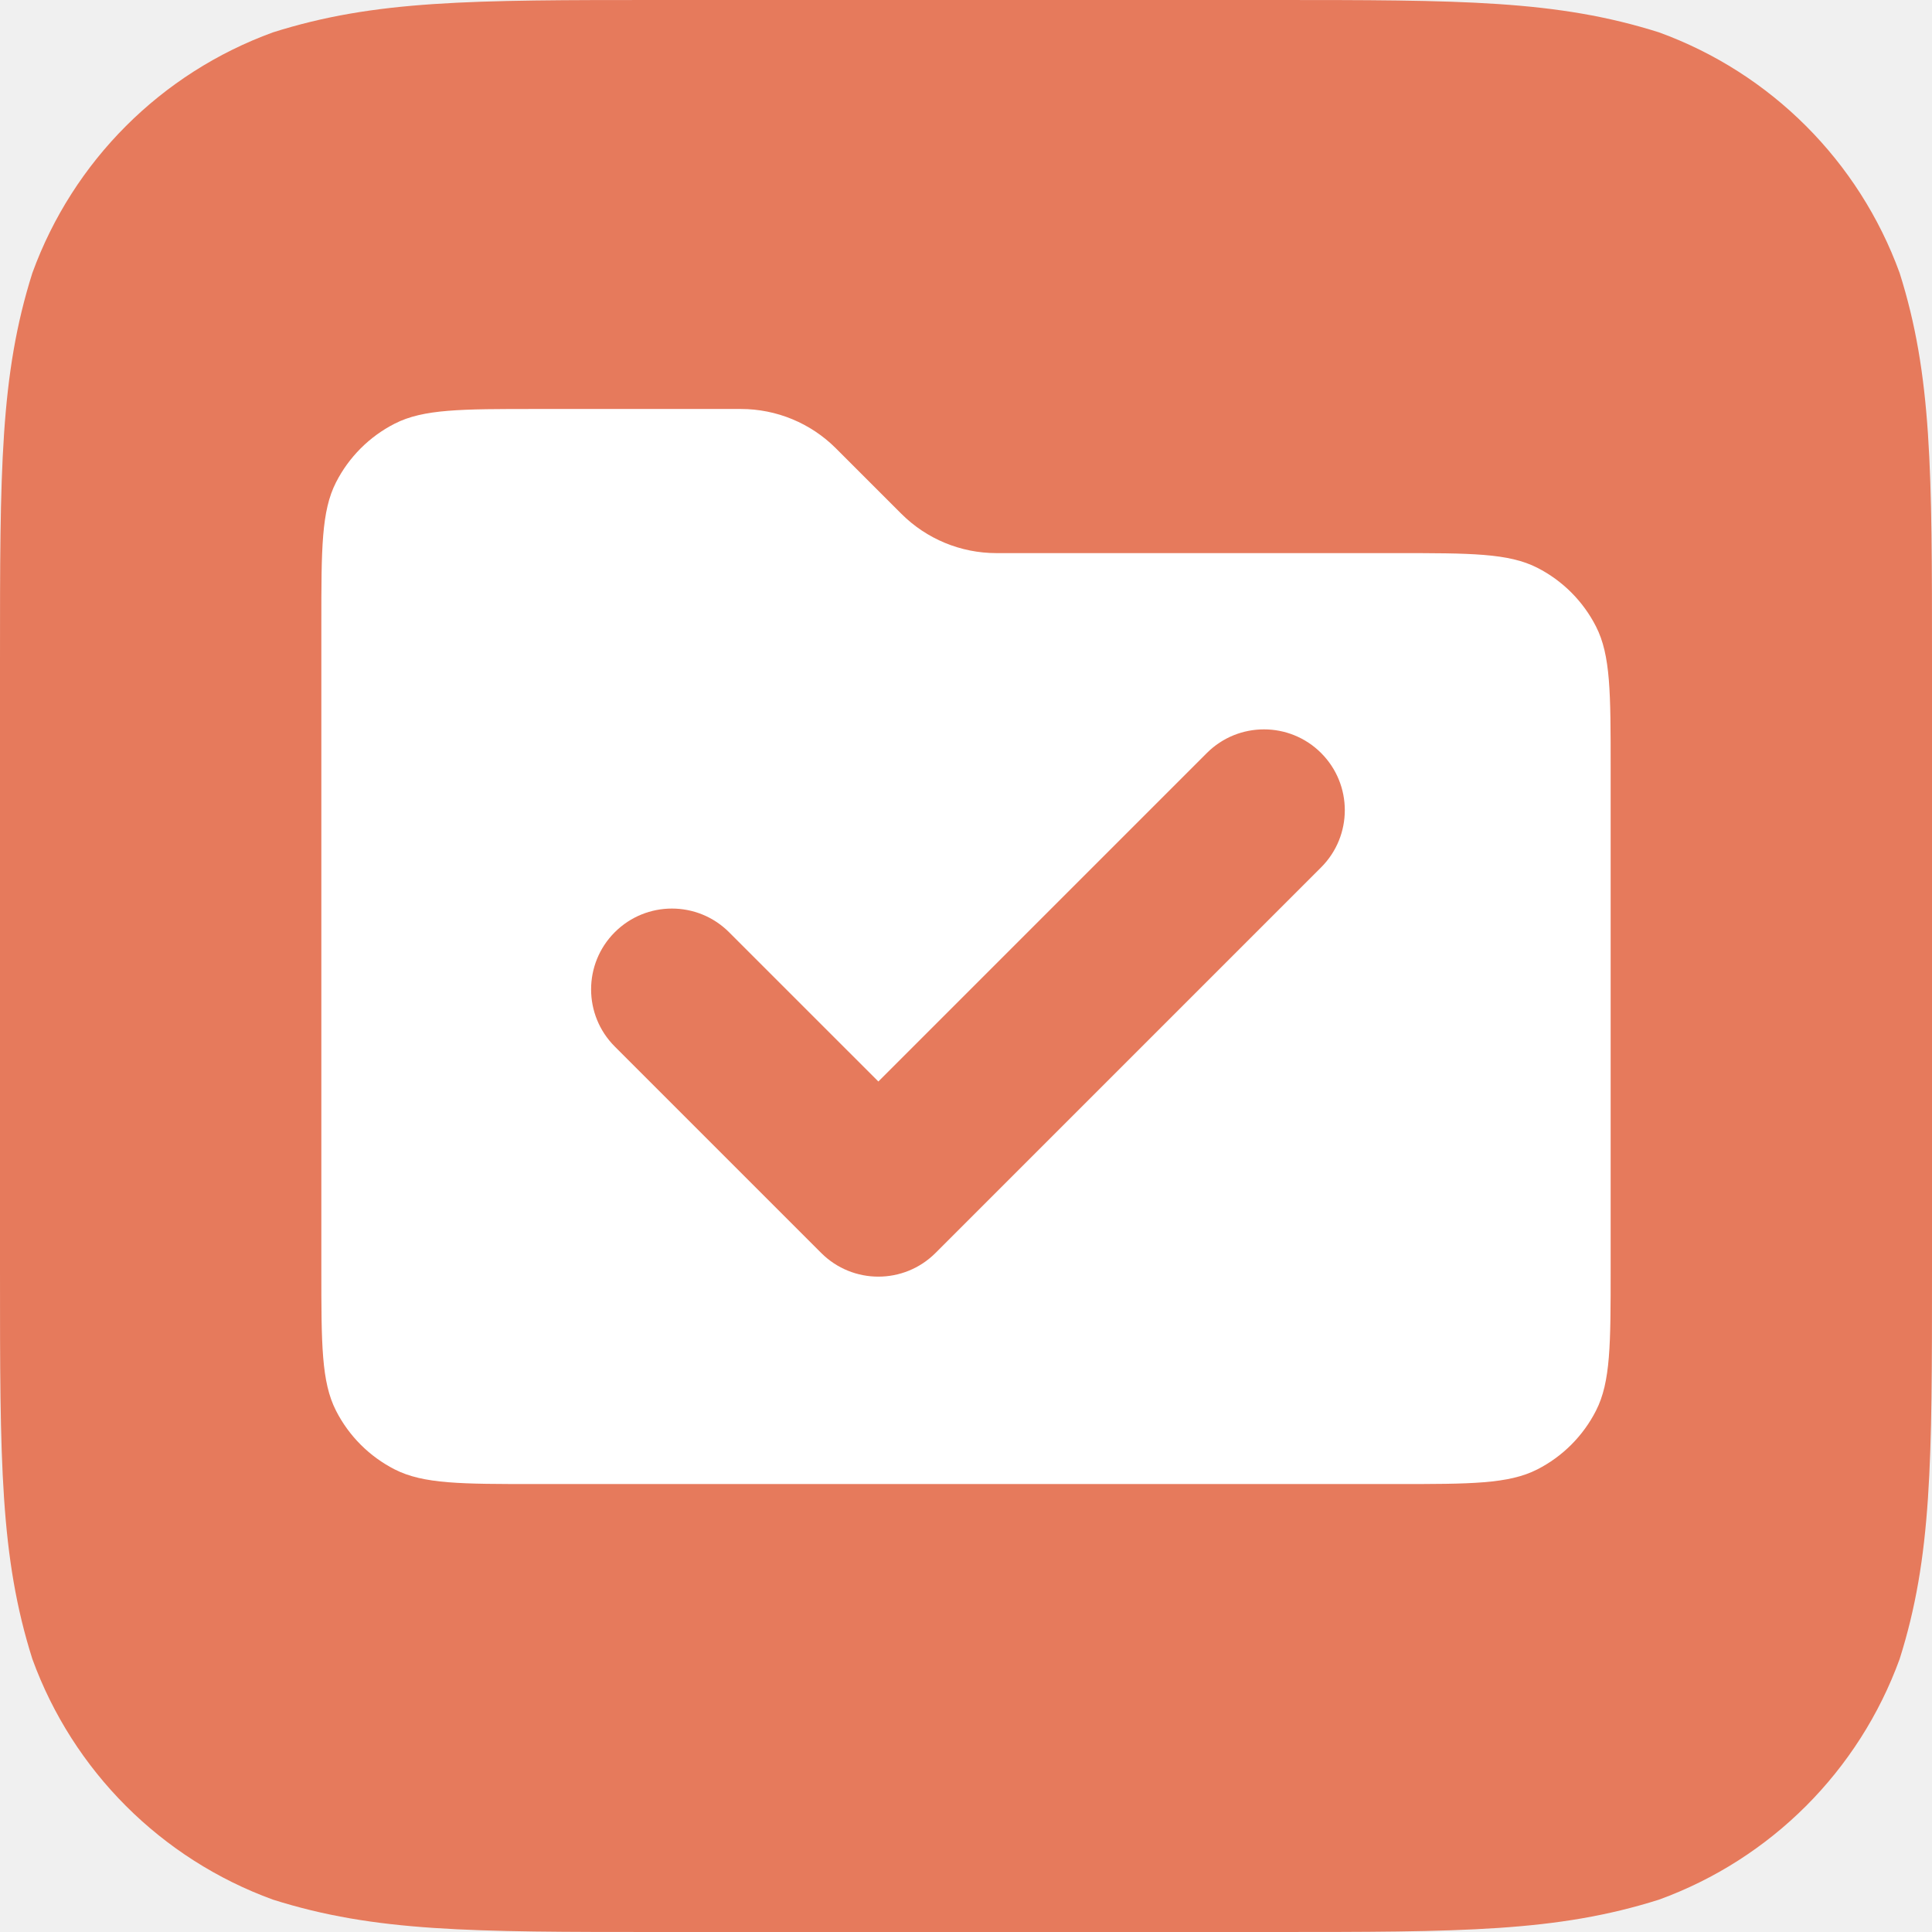
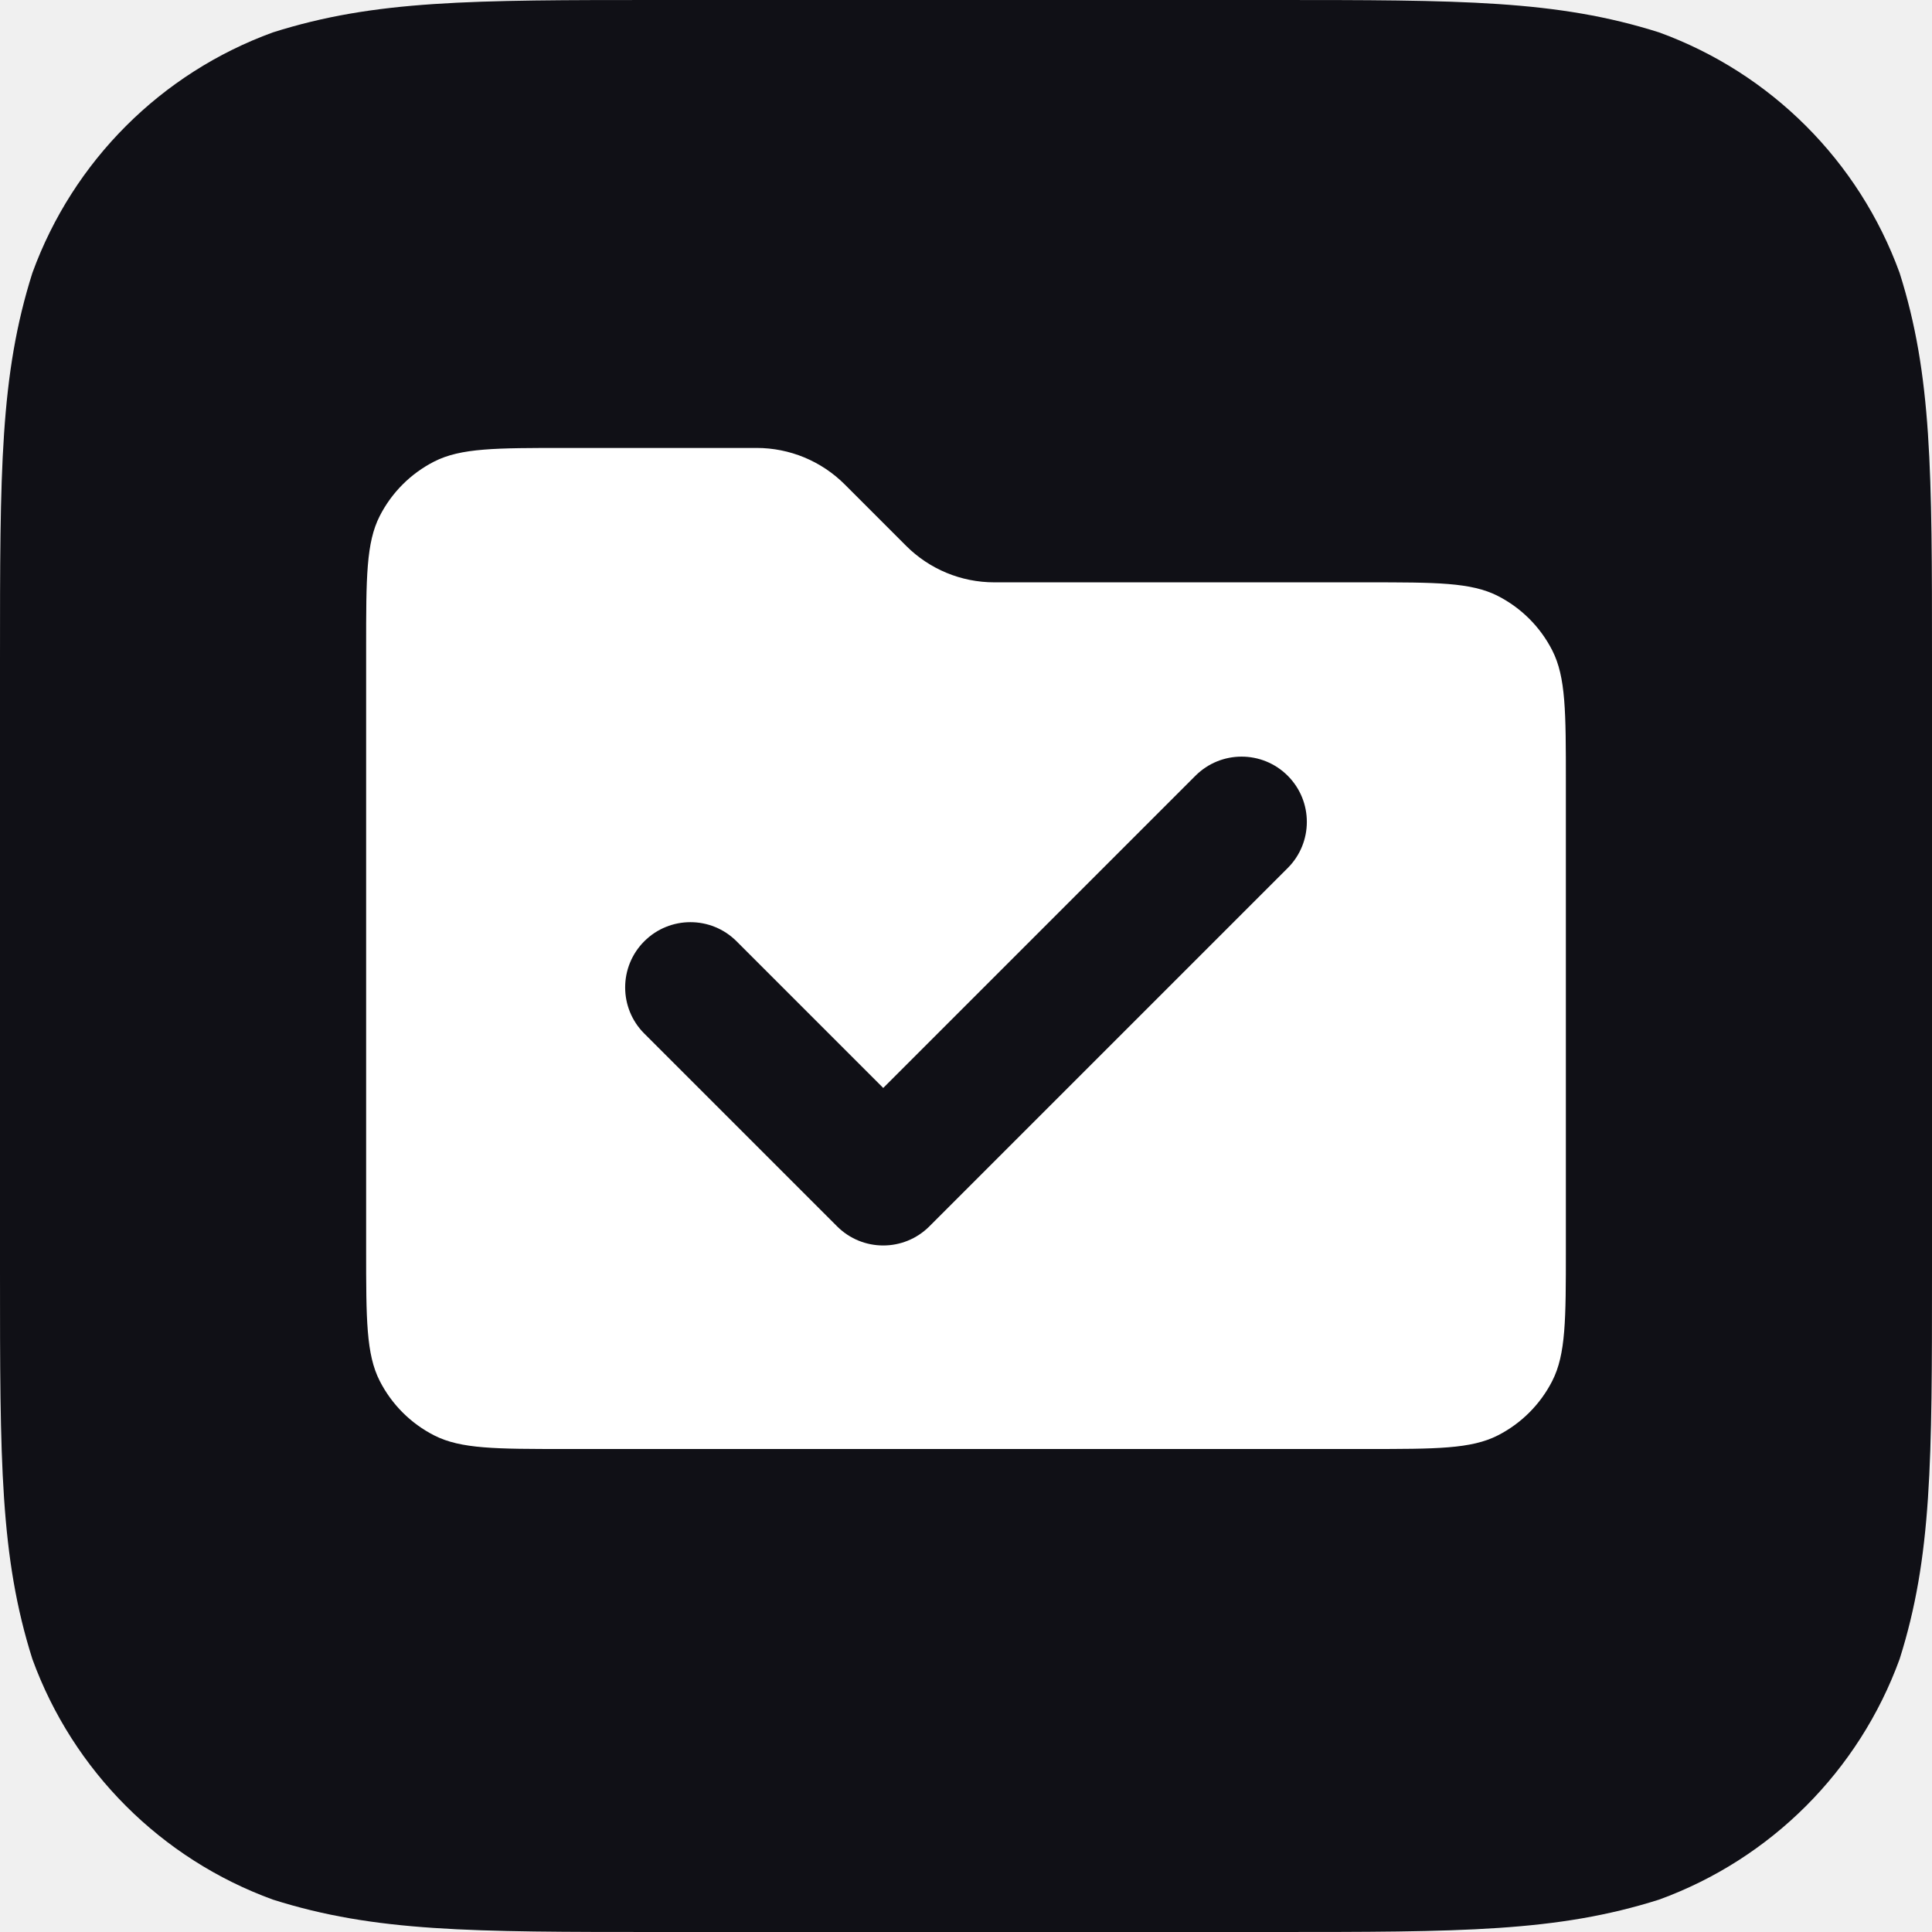
<svg xmlns="http://www.w3.org/2000/svg" viewBox="0 0 1024 1024" width="1024" height="1024">
-   <path fill="#E67A5C" d="M350.17 0L673.83 0C774.66 0 825.08 0 879.34 17.16C938.6 38.73 985.27 85.4 1006.84 144.66C1024 198.92 1024 249.34 1024 350.17L1024 673.83C1024 774.66 1024 825.08 1006.84 879.34C985.27 938.6 938.6 985.27 879.34 1006.84C825.08 1024 774.66 1024 673.83 1024L350.17 1024C249.34 1024 198.92 1024 144.66 1006.84C85.4 985.27 38.73 938.6 17.16 879.34C0 825.08 0 774.66 0 673.83L0 350.17C0 249.34 0 198.92 17.16 144.66C38.73 85.4 85.4 38.73 144.66 17.16C198.92 0 249.34 0 350.17 0Z" />
-   <path fill="#FFFFFF" fill-rule="evenodd" d="M284.28 216.77L392.69 216.77A71.23 71.23 0 0 1 443.06 237.64L477.72 272.3A71.23 71.23 0 0 0 528.08 293.16L739.72 293.16C779.61 293.16 799.55 293.16 814.79 300.92A71.23 71.23 0 0 1 845.91 332.05C853.68 347.29 853.68 367.23 853.68 407.12L853.68 672.62C853.68 712.51 853.68 732.45 845.91 747.69A71.23 71.23 0 0 1 814.79 778.82C799.55 786.58 779.61 786.58 739.72 786.58L284.28 786.58C244.39 786.58 224.45 786.58 209.21 778.82A71.23 71.23 0 0 1 178.09 747.69C170.32 732.45 170.32 712.51 170.32 672.62L170.32 330.74C170.32 290.85 170.32 270.9 178.09 255.66A71.23 71.23 0 0 1 209.21 224.54C224.45 216.77 244.39 216.77 284.28 216.77ZM386.42 494.1L465.55 573.22L639.64 399.13A42.84 42.84 0 0 1 700.23 399.13A42.84 42.84 0 0 1 700.23 459.71L495.84 664.1A42.84 42.84 0 0 1 435.26 664.1L325.84 554.68A42.84 42.84 0 0 1 325.84 494.1A42.84 42.84 0 0 1 386.42 494.1Z" />
+   <path fill="#101016" d="M350.17 0L673.83 0C774.66 0 825.08 0 879.34 17.16C938.6 38.73 985.27 85.4 1006.84 144.66C1024 198.92 1024 249.34 1024 350.17L1024 673.83C1024 774.66 1024 825.08 1006.84 879.34C985.27 938.6 938.6 985.27 879.34 1006.84C825.08 1024 774.66 1024 673.83 1024L350.17 1024C249.34 1024 198.92 1024 144.66 1006.84C85.4 985.27 38.73 938.6 17.16 879.34C0 825.08 0 774.66 0 673.83L0 350.17C0 249.34 0 198.92 17.16 144.66C38.73 85.4 85.4 38.73 144.66 17.16C198.92 0 249.34 0 350.17 0Z" />
+   <path fill="#FFFFFF" fill-rule="evenodd" d="M299.77 237.42L401.02 237.42A66.06 66.06 0 0 1 447.74 256.77L480.26 289.3A66.06 66.06 0 0 0 526.98 308.65L724.23 308.65C761.23 308.65 779.73 308.65 793.86 315.85A66.06 66.06 0 0 1 822.73 344.72C829.94 358.85 829.94 377.35 829.94 414.35L829.94 662.3C829.94 699.3 829.94 717.8 822.73 731.93A66.06 66.06 0 0 1 793.86 760.8C779.73 768 761.23 768 724.23 768L299.77 768C262.77 768 244.27 768 230.14 760.8A66.06 66.06 0 0 1 201.27 731.93C194.06 717.8 194.06 699.3 194.06 662.3L194.06 343.12C194.06 306.12 194.06 287.62 201.27 273.49A66.06 66.06 0 0 1 230.14 244.62C244.27 237.42 262.77 237.42 299.77 237.42ZM390.39 498.9L468.13 576.64L633.61 411.16A34.58 34.58 0 0 1 682.52 411.16A34.58 34.58 0 0 1 682.52 460.07L492.58 650A34.58 34.58 0 0 1 443.68 650L341.48 547.81A34.58 34.58 0 0 1 341.48 498.9A34.58 34.58 0 0 1 390.39 498.9Z" />
</svg>
